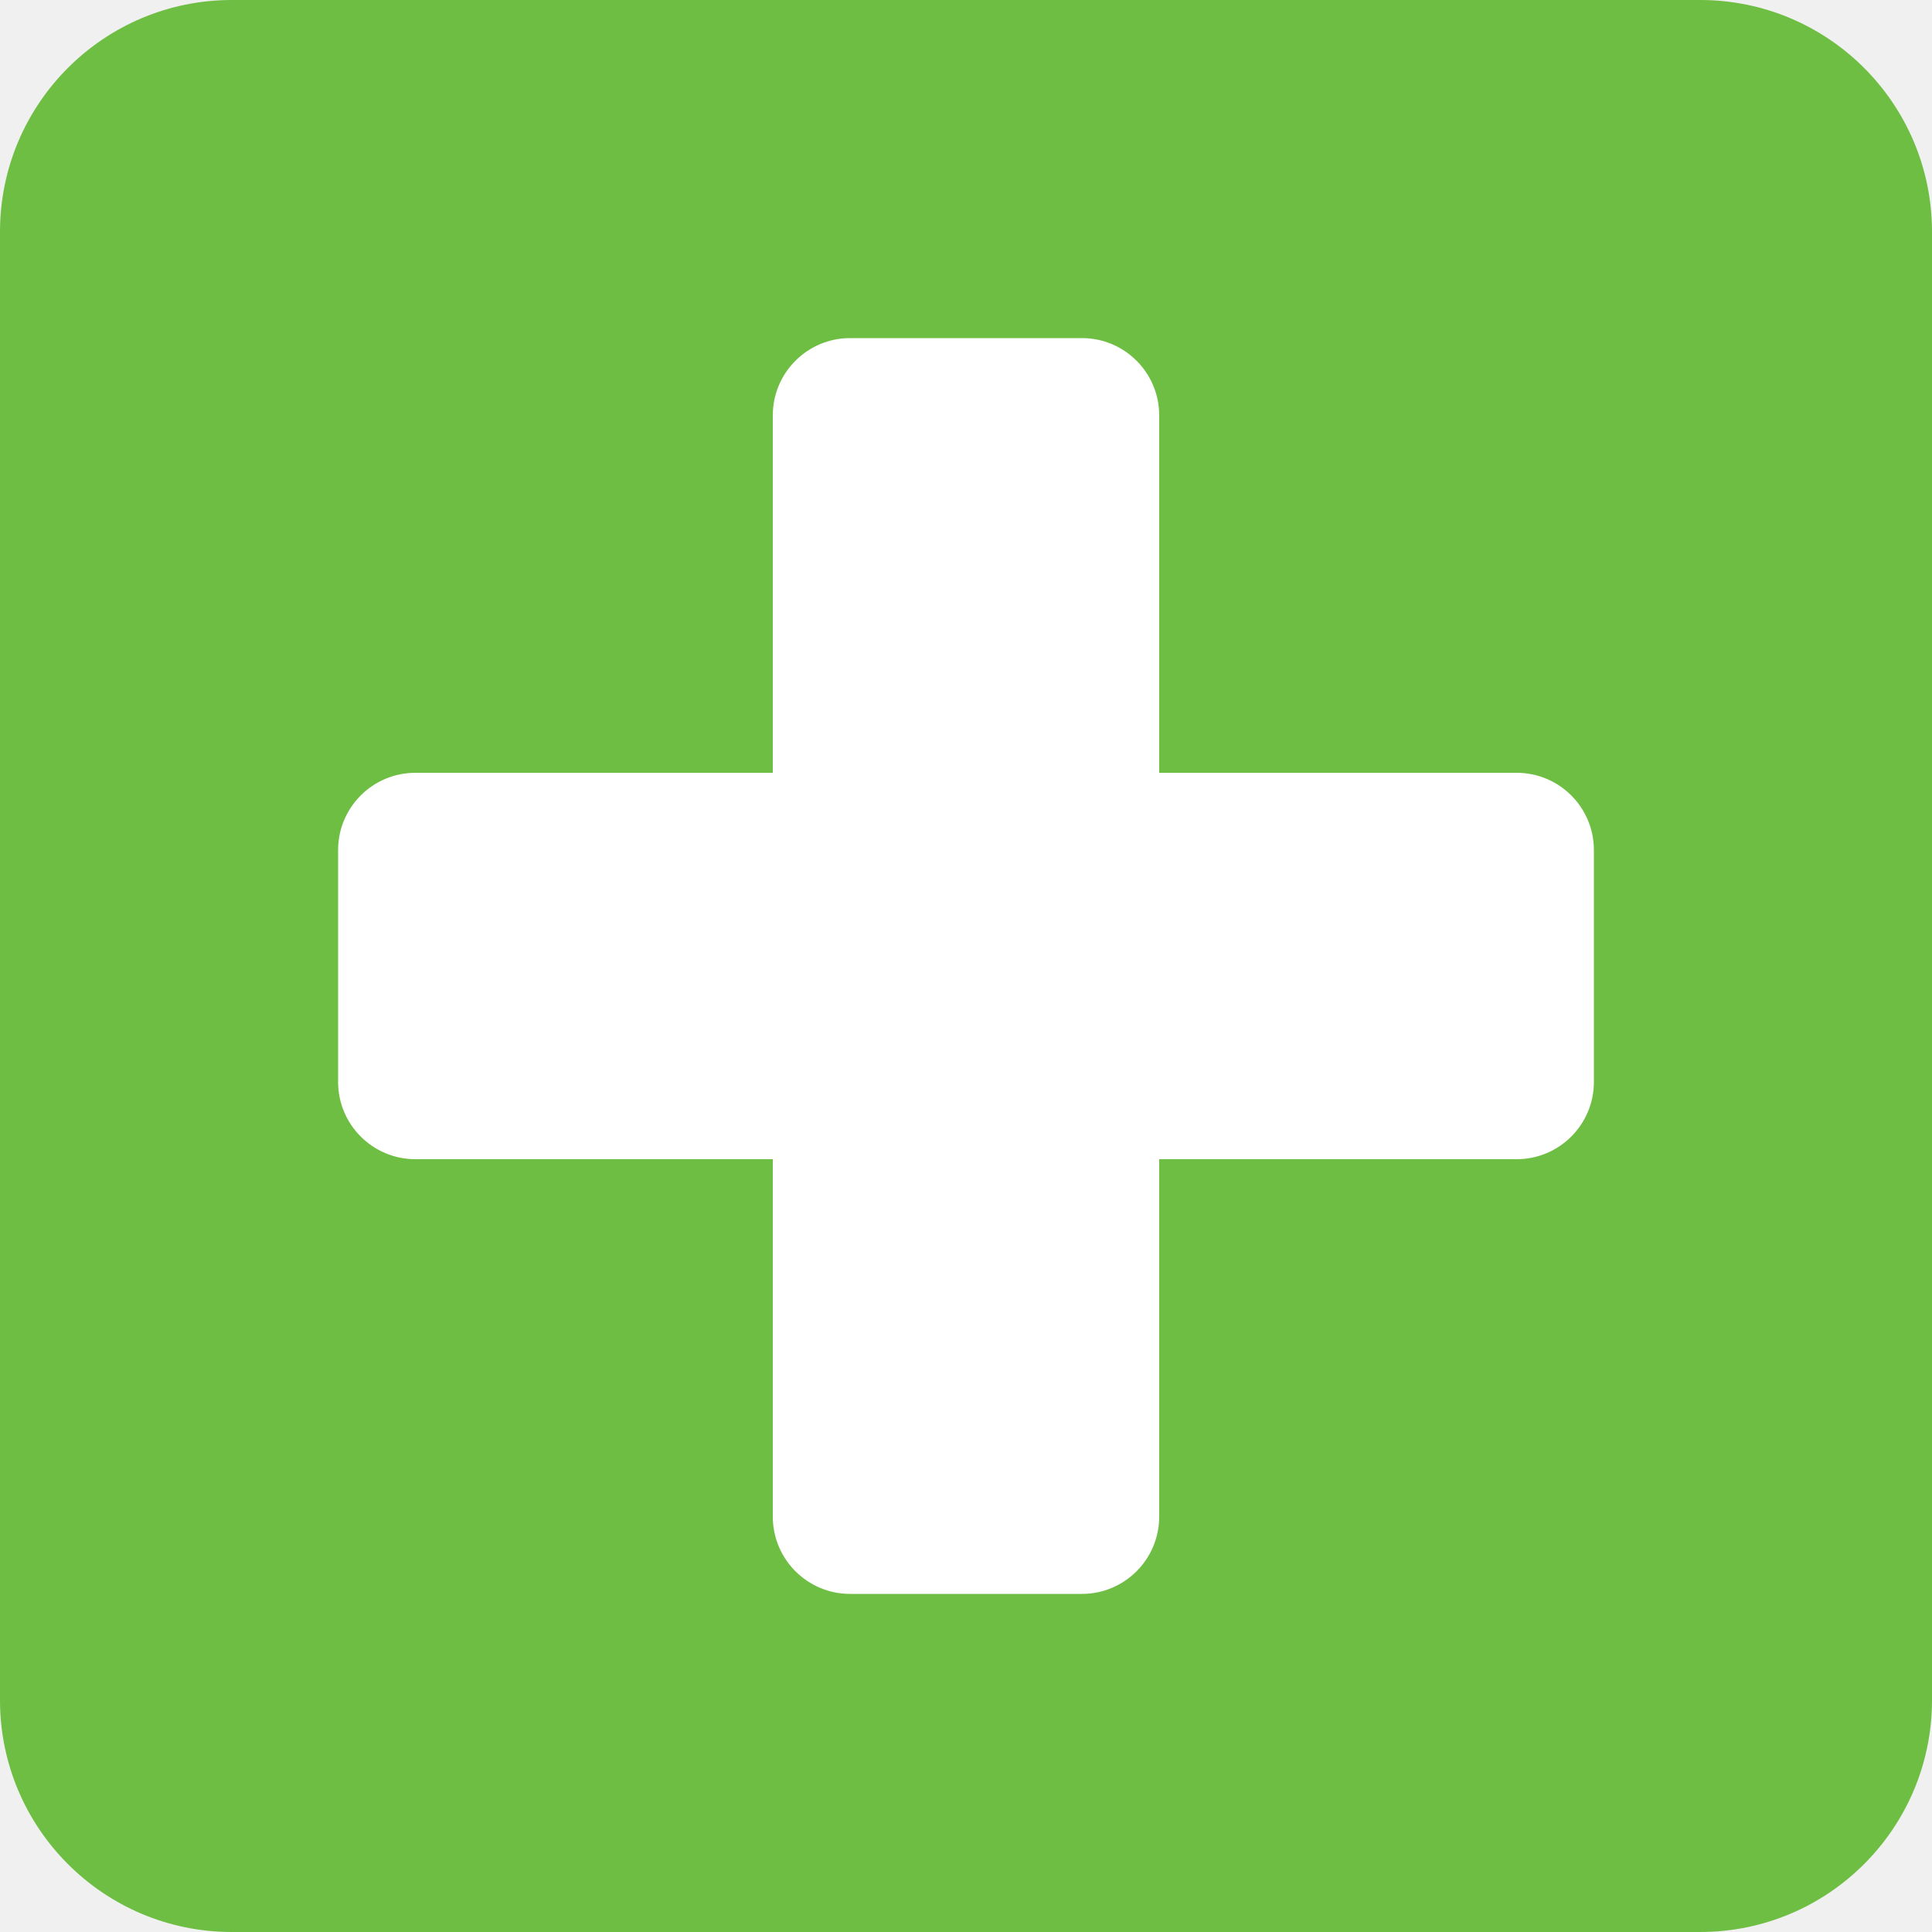
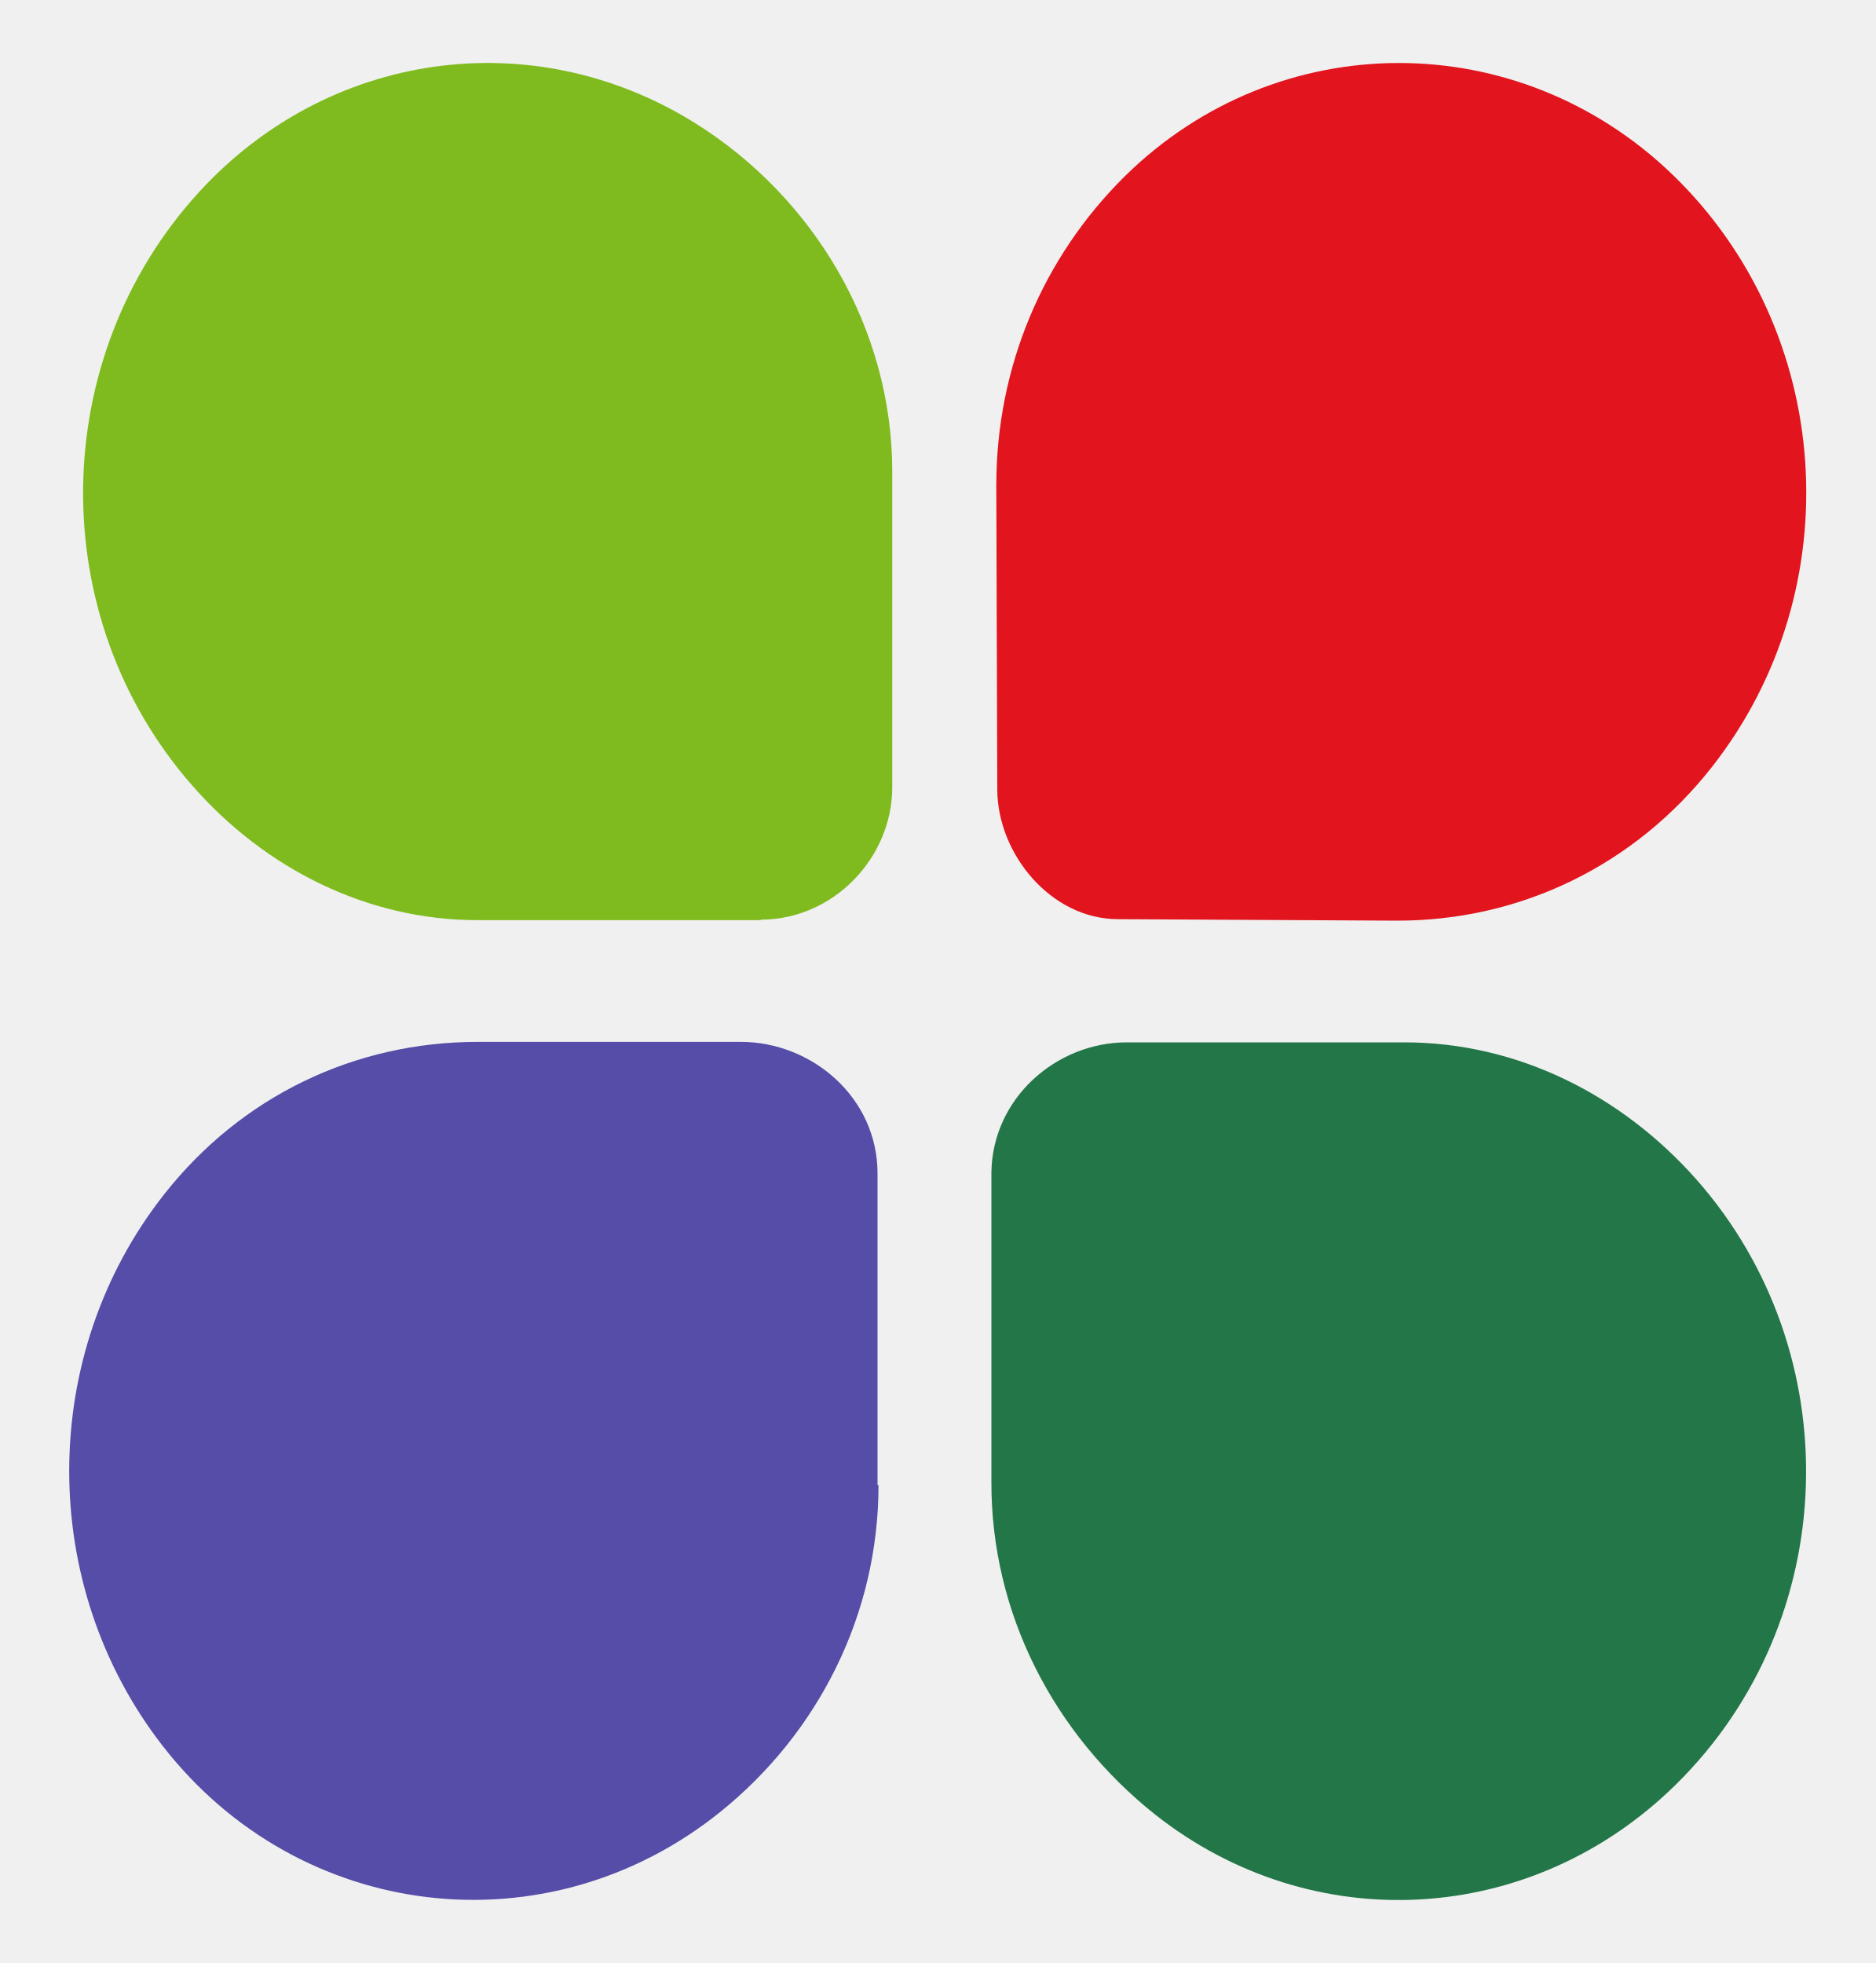
- <svg xmlns="http://www.w3.org/2000/svg" viewBox="0 0 200 200" width="200" height="200">
-   <rect width="200" height="200" rx="24" fill="#6EBE44" />
-   <rect x="80" y="35" width="40" height="130" rx="8" fill="#FFFFFF" />
-   <rect x="35" y="80" width="130" height="40" rx="8" fill="#FFFFFF" />
+ <svg xmlns="http://www.w3.org/2000/svg" id="Laag_1" version="1.1" viewBox="0 0 382.2 400">
+   <defs>
+     <style>
+       .st0 {
+         fill: #7fbb1e;
+       }
+ 
+       .st1 {
+         clip-path: url(#clippath-1);
+       }
+ 
+       .st2 {
+         clip-path: url(#clippath-3);
+       }
+ 
+       .st3 {
+         clip-path: url(#clippath-2);
+       }
+ 
+       .st4 {
+         clip-rule: evenodd;
+         fill: none;
+       }
+ 
+       .st5 {
+         fill: #e2141e;
+       }
+ 
+       .st6 {
+         fill: #237647;
+       }
+ 
+       .st7 {
+         fill: #554da7;
+       }
+ 
+       .st8 {
+         clip-path: url(#clippath);
+       }
+     </style>
+     <clipPath id="clippath">
+       <path class="st4" d="M341.6,363.5c-29.4,29.1-74.2,31.6-106.3,6.2-20.6-16.4-33.4-41-33.3-67.8v-63c.2-15.1,13.2-26.5,27.6-26.5h56.5c23.1,0,44.3,10.7,59.6,28,31.1,35.3,29.6,89.8-4.1,123.1" />
+     </clipPath>
+     <clipPath id="clippath-1">
+       <path class="st4" d="M155,187.5h-57.7c-22.5,0-43.3-10.5-58.1-27.4-30.3-34.5-29.5-87.2,1.3-120.9,26.2-28.7,67.8-34.8,101-14.2,24.4,15.2,40.3,42,40.3,71.1v64.3c0,14.4-12,27-26.8,27" />
+     </clipPath>
+     <clipPath id="clippath-2">
+       <path class="st4" d="M179,302.6c0,26.4-12.3,50.5-32.1,66.5-35.4,28.6-86,22.5-113.8-13.4-25.4-32.7-25.4-79.7.4-112.4,15.7-19.9,38.7-31,63.9-31h53.5c14.6,0,27.9,11.4,27.9,26.8v63.5Z" />
+     </clipPath>
+     <clipPath id="clippath-3">
+       <path class="st4" d="M227.8,187.3c-13.6,0-24.5-13.2-24.6-26.3l-.2-62.1c0-24,9.4-46.4,26.2-63,31.2-30.7,80.1-30.7,111.6-.3,32.9,31.8,36.5,84.4,8,120.7-15.7,20-39,31.4-64.4,31.3l-56.6-.3Z" />
+     </clipPath>
+   </defs>
+   <g class="st8">
+     <rect class="st6" x="201" y="211.4" width="168.2" height="177.4" />
+   </g>
+   <g class="st1">
+     <rect class="st0" x="13.2" y="11.8" width="169.6" height="176.6" />
+   </g>
+   <g class="st3">
+     <rect class="st7" x="13.2" y="211.3" width="166.9" height="177.5" />
+   </g>
+   <g class="st2">
+     <rect class="st5" x="201.9" y="11.8" width="167.3" height="176.9" />
+   </g>
</svg>
